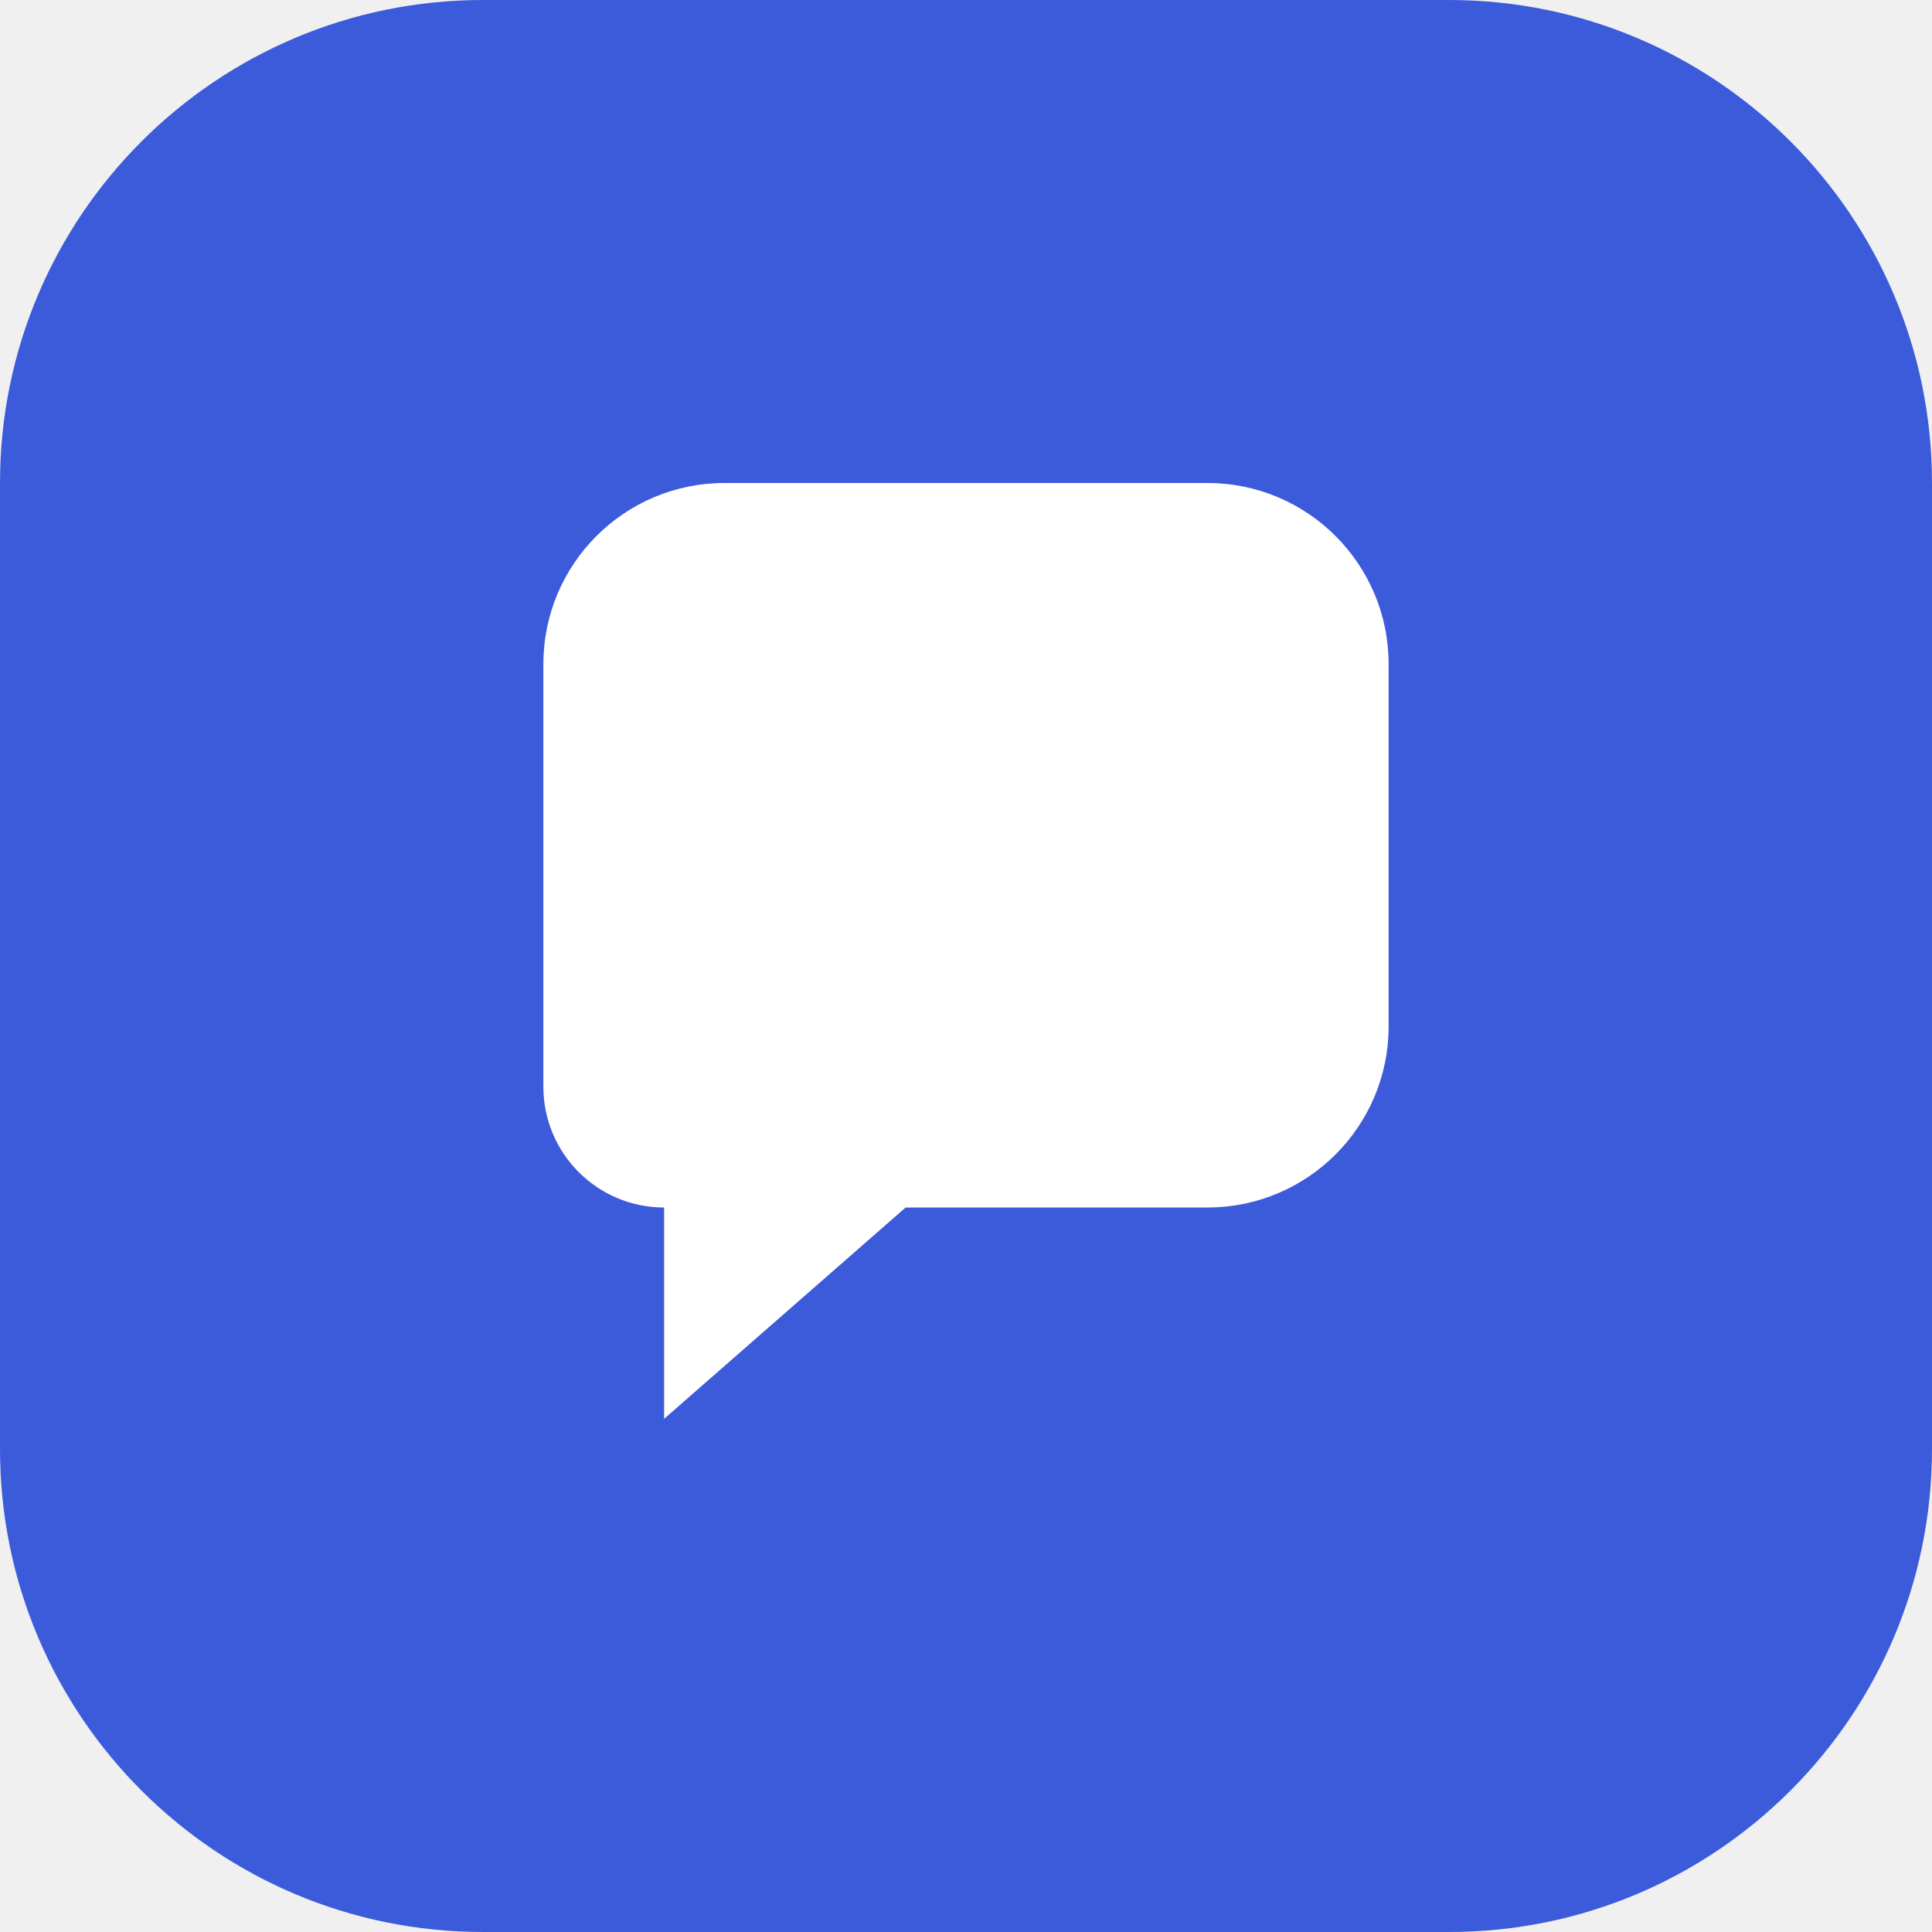
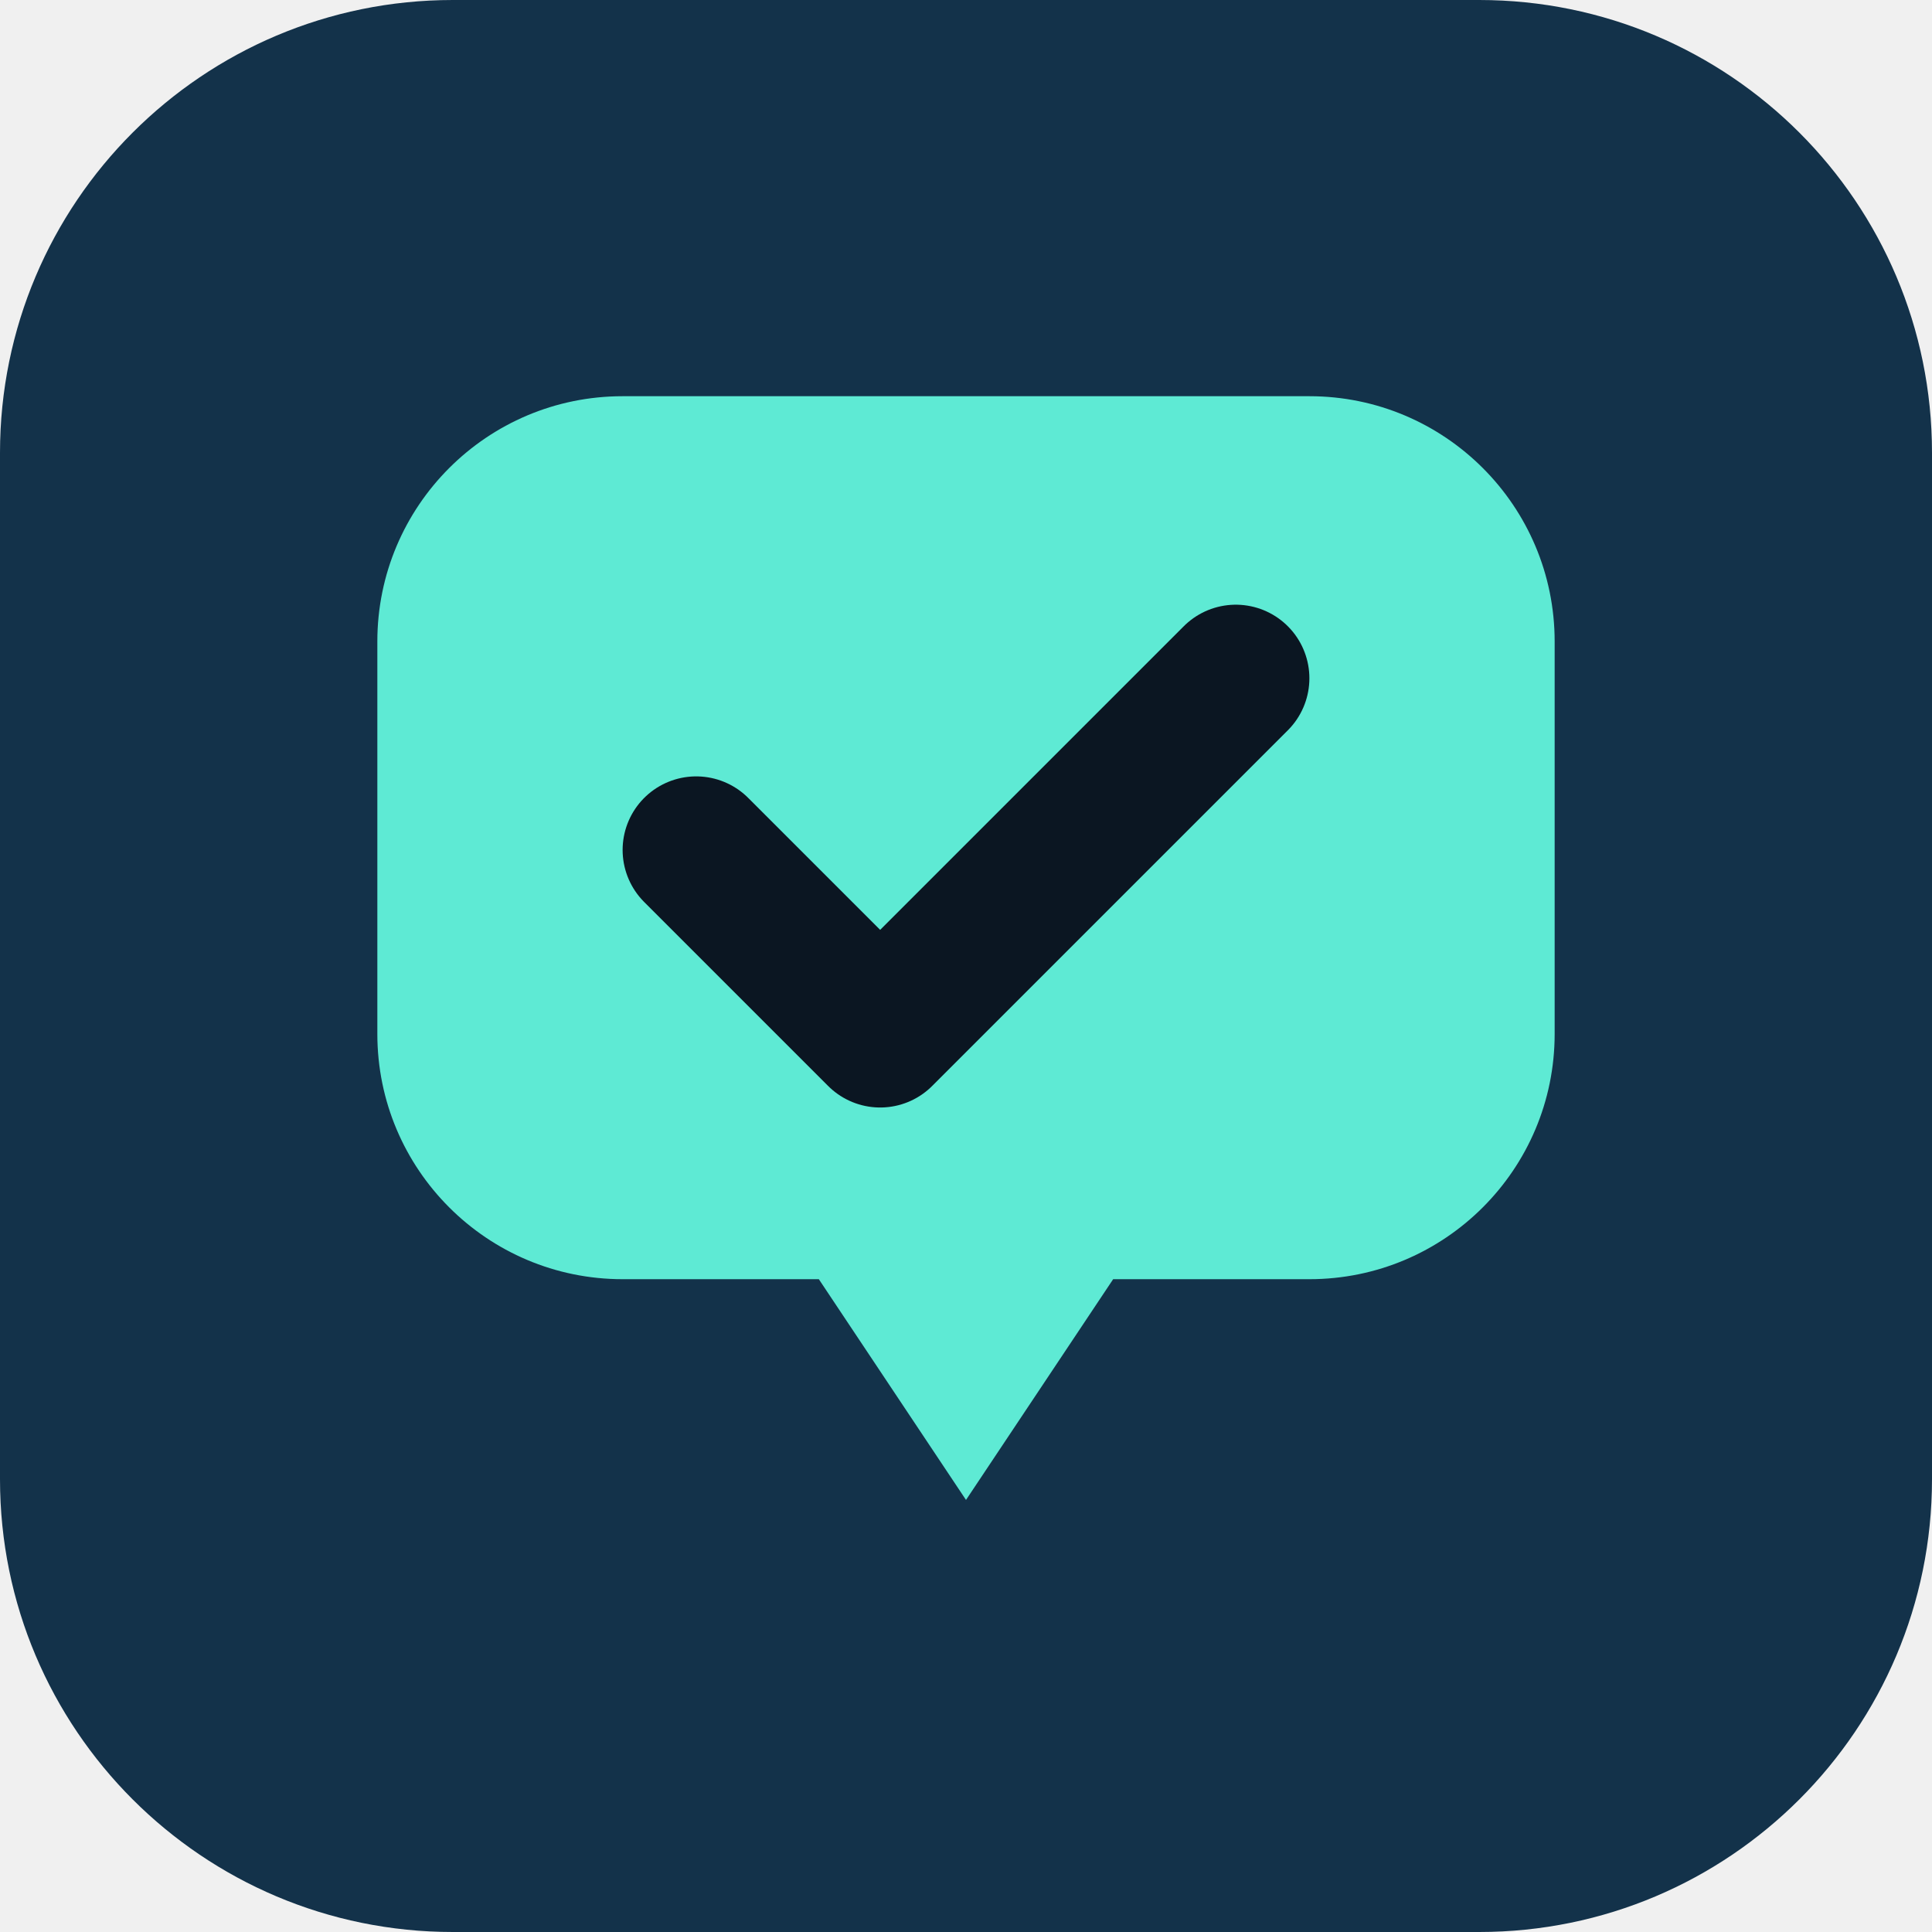
- <svg xmlns="http://www.w3.org/2000/svg" width="64" height="64" viewBox="0 0 64 64" fill="none">
-   <rect width="64" height="64" rx="16" fill="#3B5BDB" />
-   <path d="M18 22a6 6 0 0 1 6-6h16a6 6 0 0 1 6 6v12a6 6 0 0 1-6 6H30l-8 7v-7h0a4 4 0 0 1-4-4z" fill="#fff" />
+ <svg xmlns="http://www.w3.org/2000/svg" width="512" height="512" viewBox="0 0 64 64" fill="none" role="img" aria-label="ServiceDesk">
+   <rect width="64" height="64" rx="15" fill="#13324A" />
+   <g transform="translate(6 5) scale(0.8125)">
+     <path d="M18 10h28a10 10 0 0 1 10 10v16a10 10 0 0 1-10 10H38l-6 9-6-9h-8A10 10 0 0 1 8 36V20a10 10 0 0 1 10-10Z" fill="#5EEAD4" />
+     <path d="M21 28.5l7.5 7.5L43 21.5" stroke="#0B1622" stroke-width="6" stroke-linecap="round" stroke-linejoin="round" />
+   </g>
</svg>
